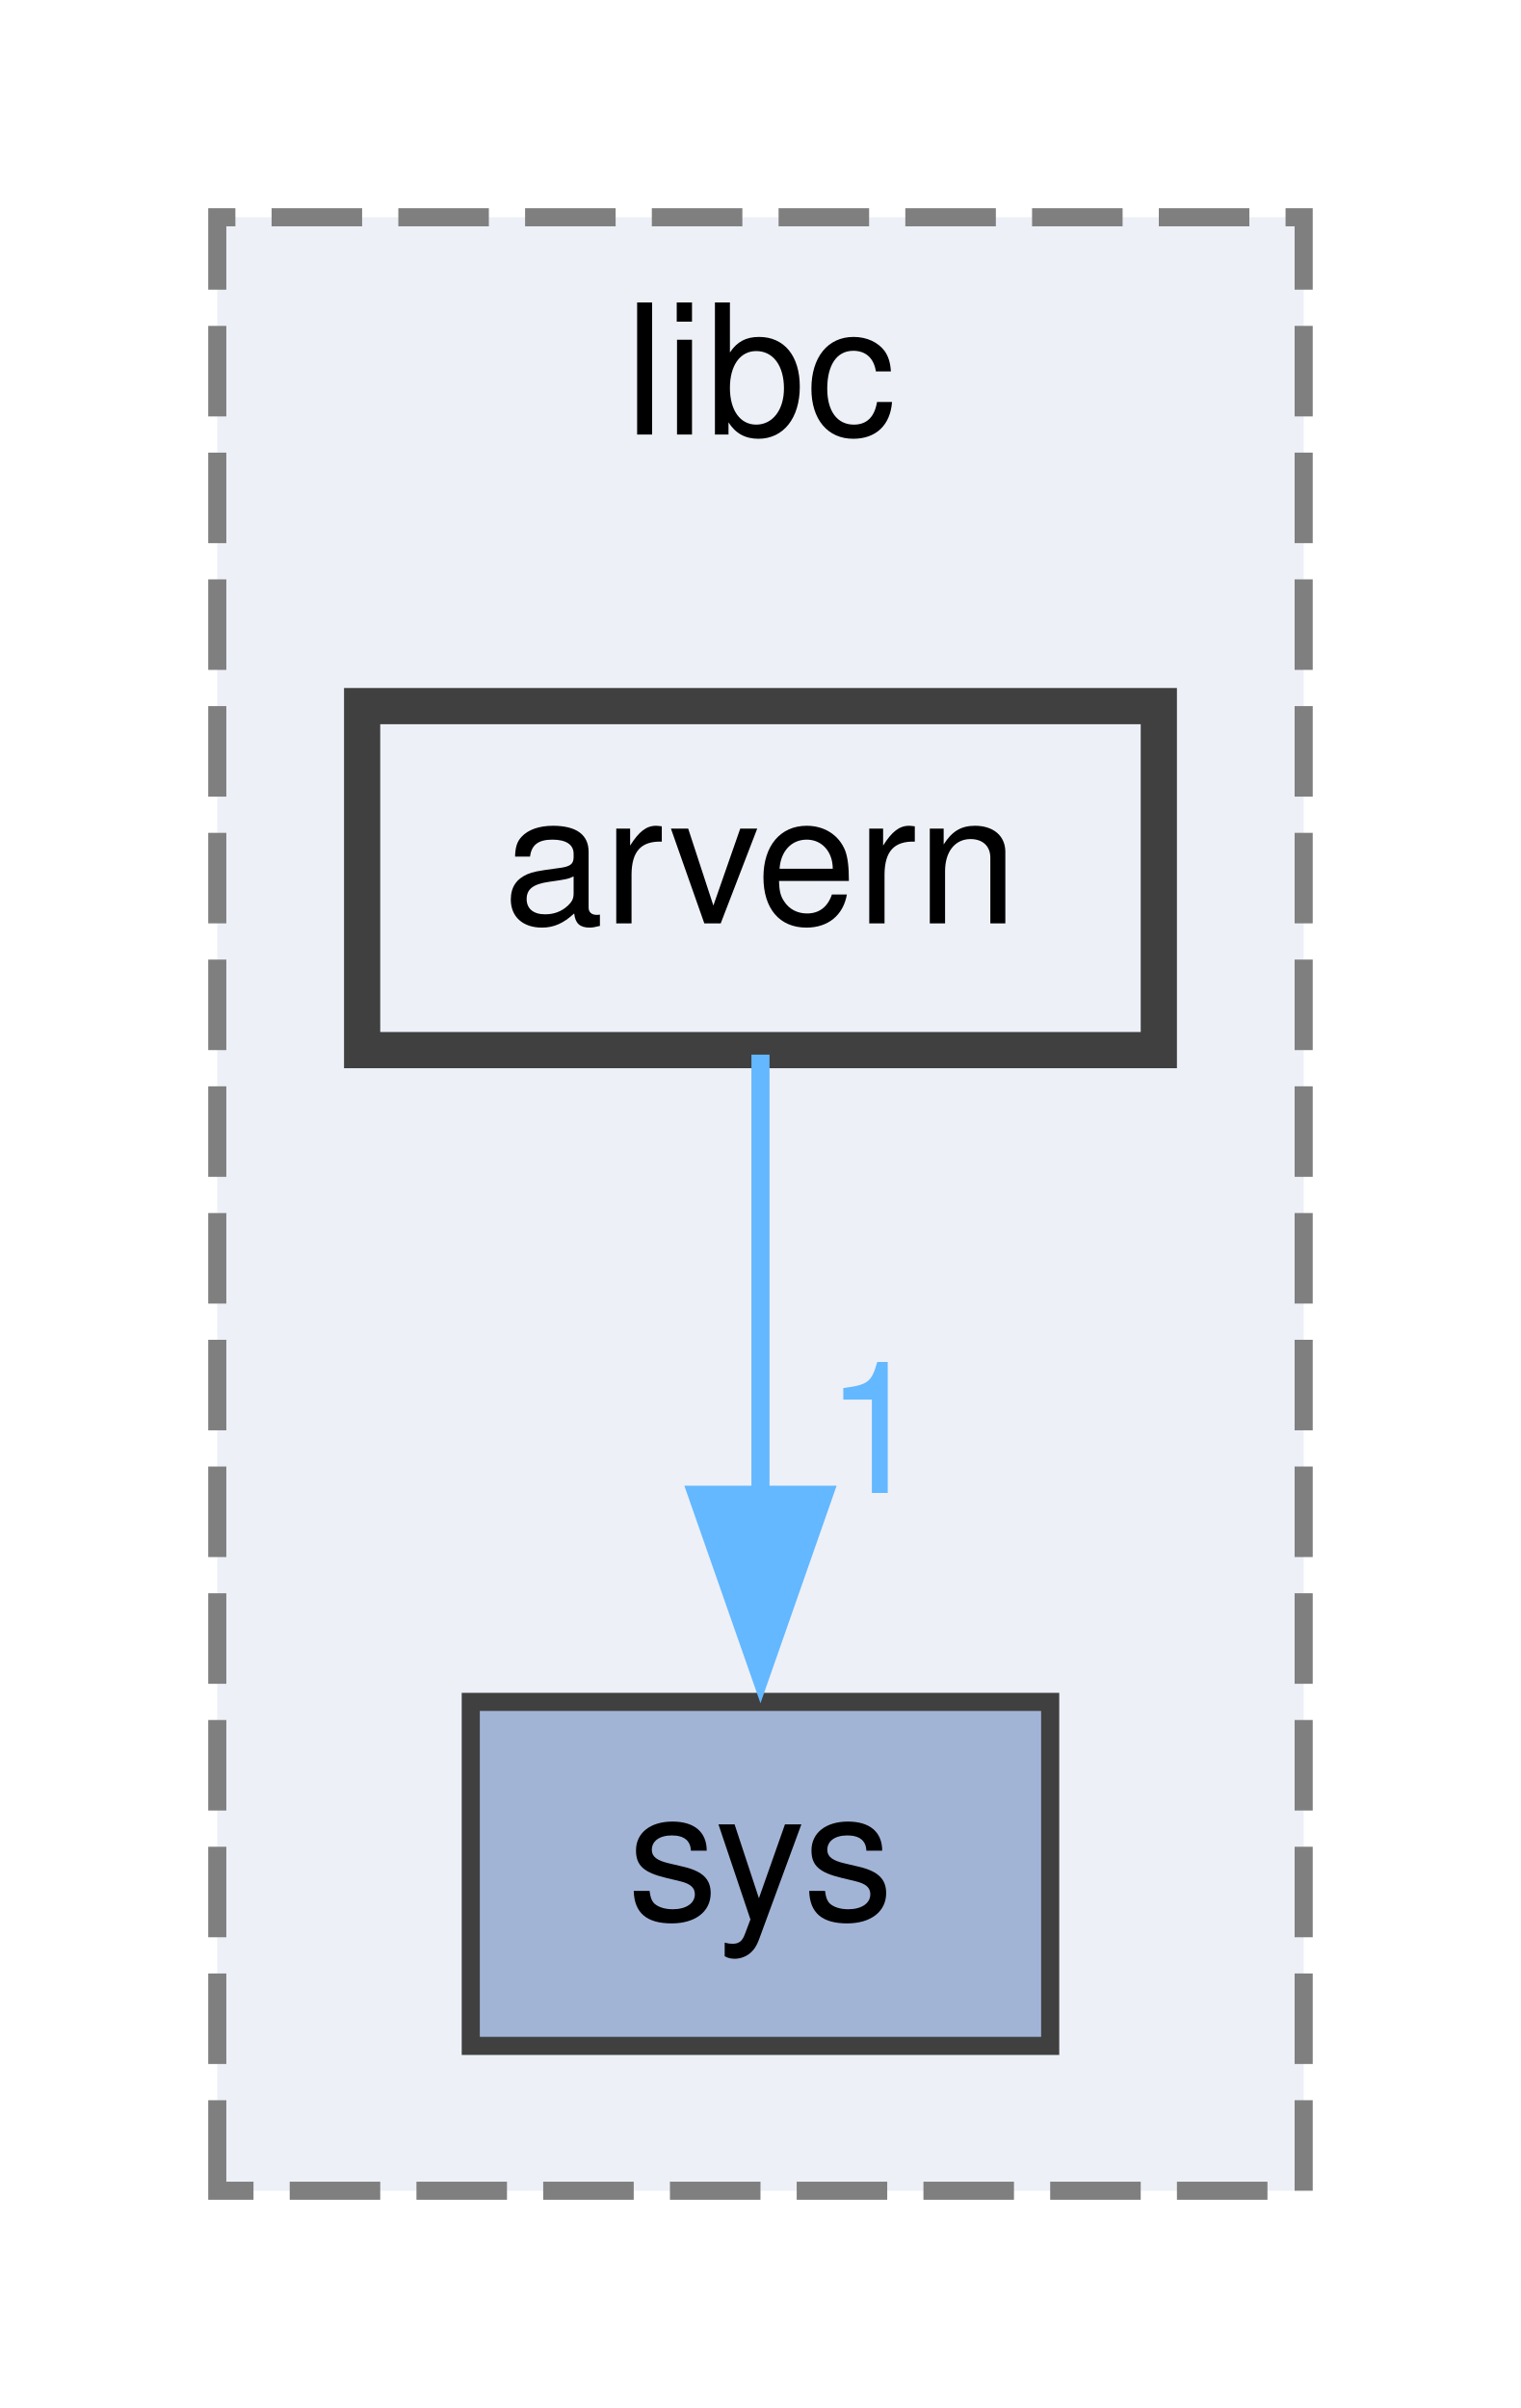
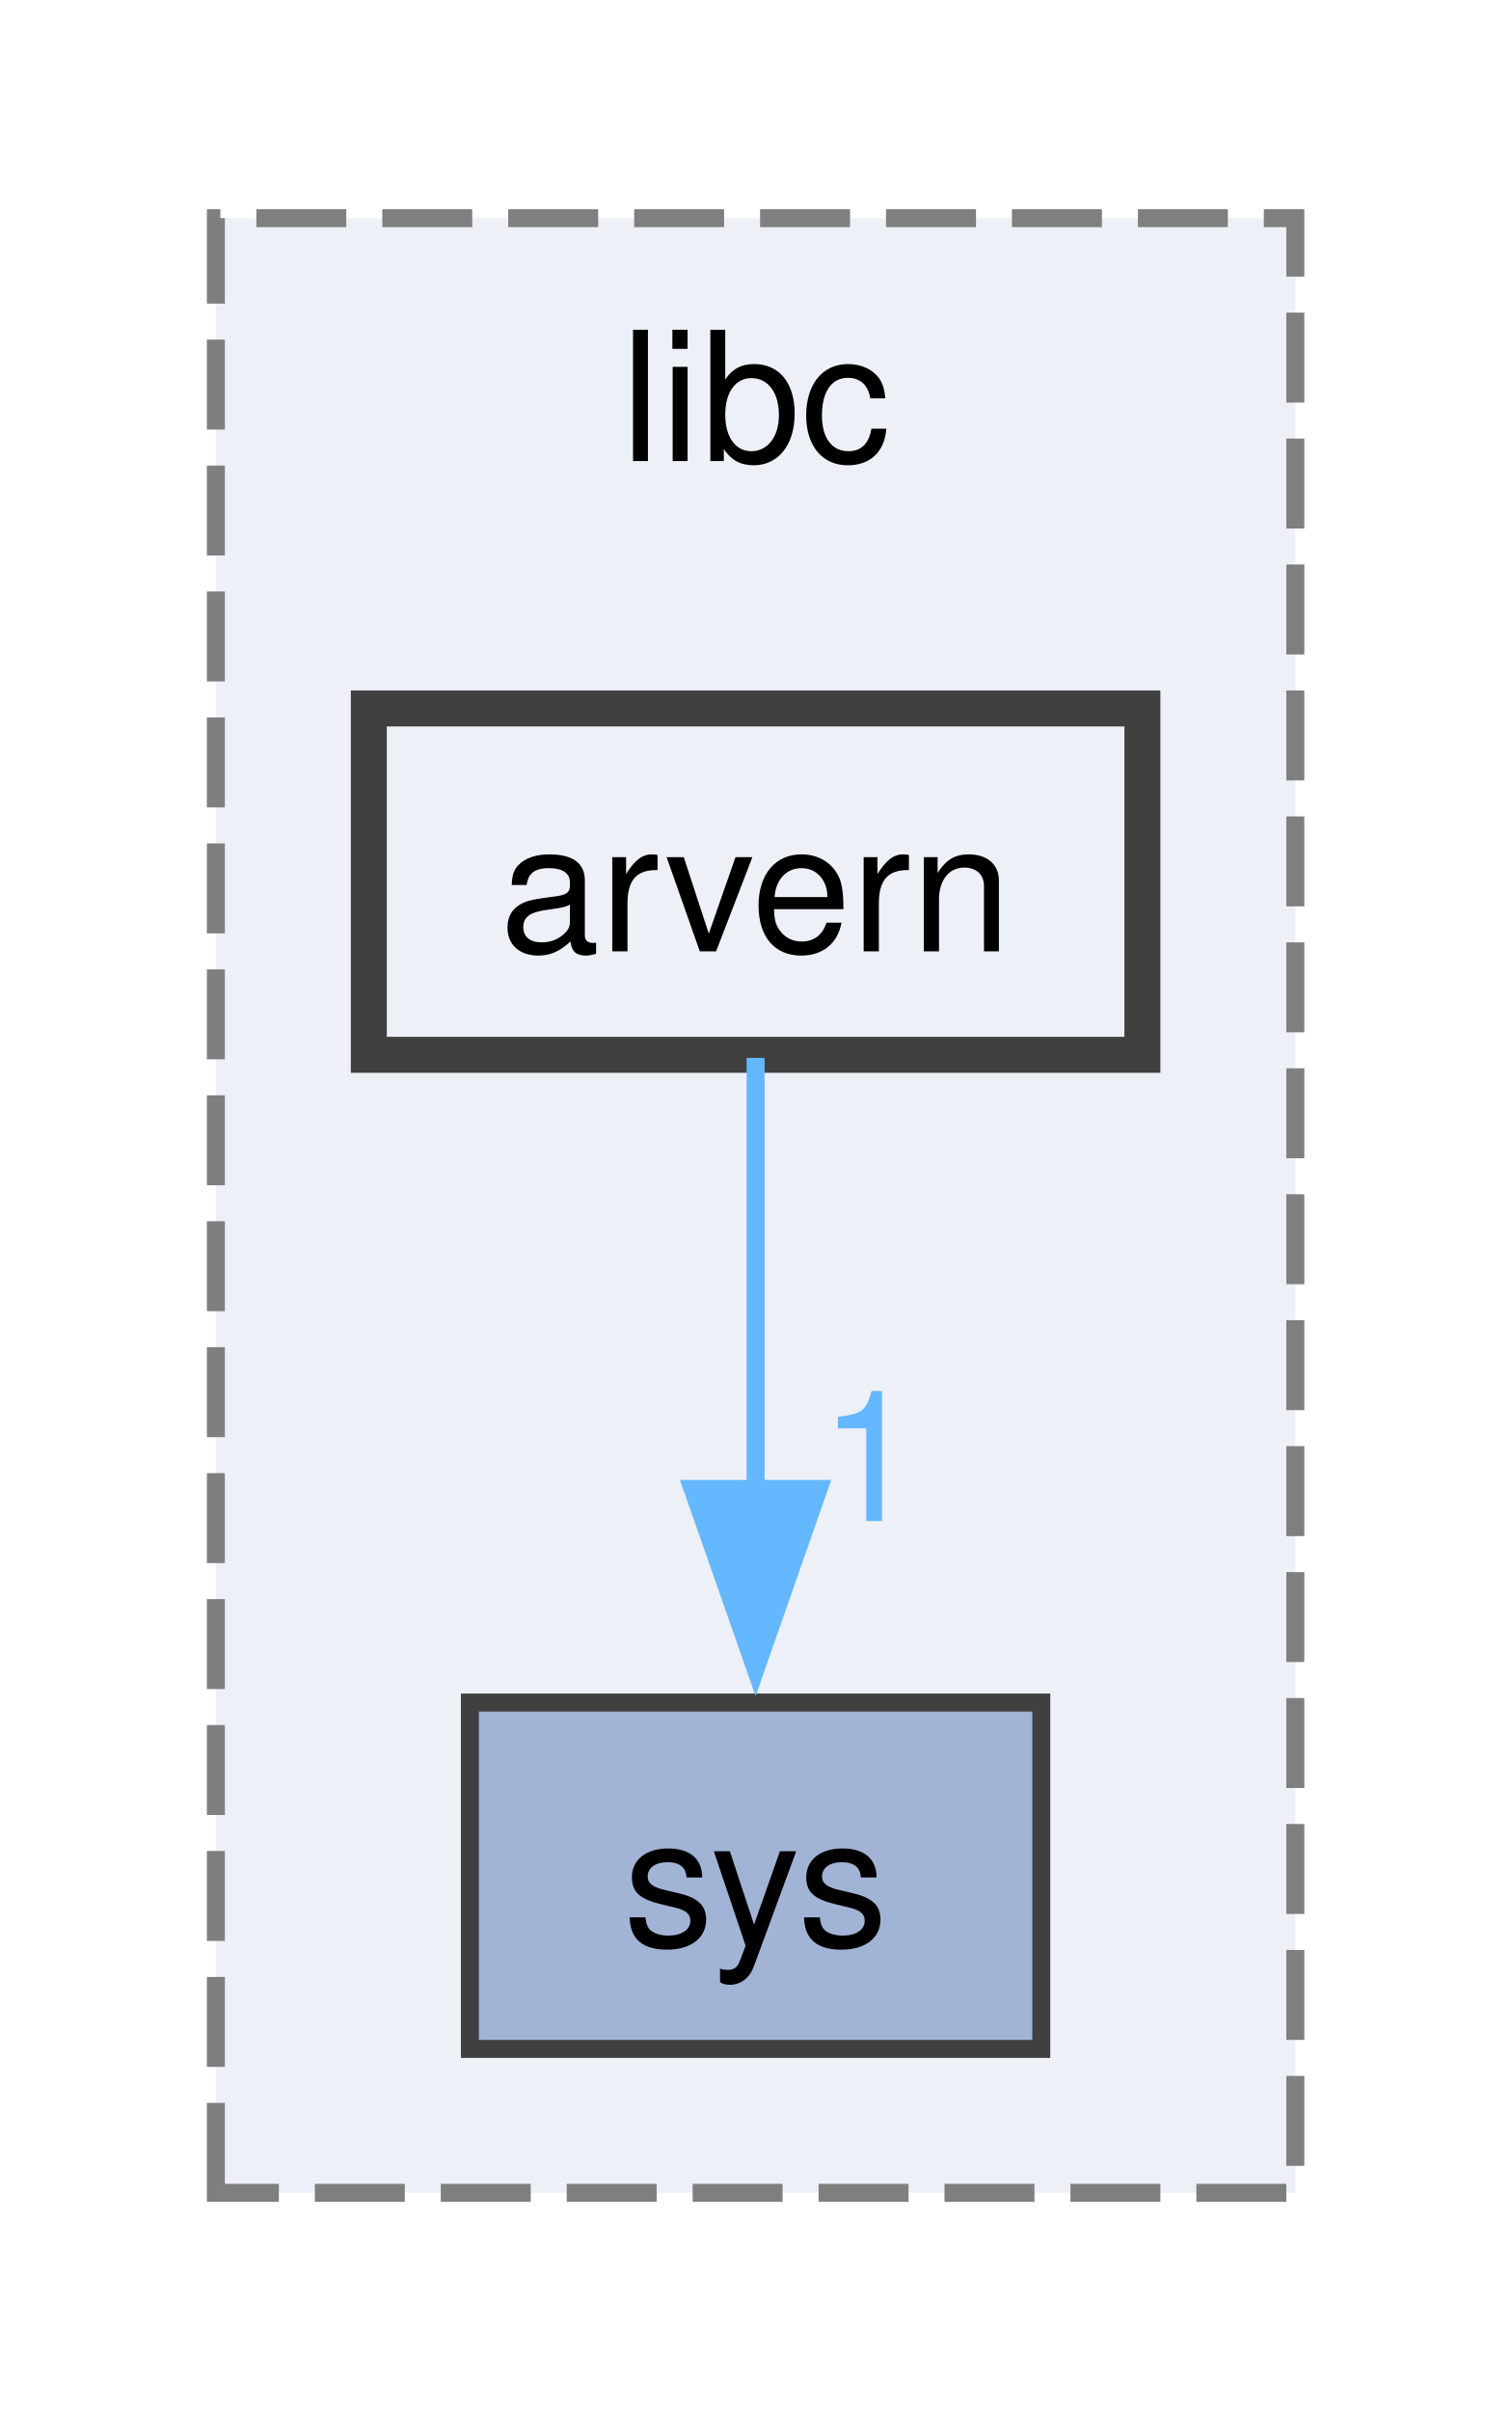
- <svg xmlns="http://www.w3.org/2000/svg" xmlns:xlink="http://www.w3.org/1999/xlink" width="84pt" height="133pt" viewBox="0.00 0.00 84.00 133.00">
-   <g id="graph0" class="graph" transform="scale(1 1) rotate(0) translate(4 129)">
+ <svg xmlns="http://www.w3.org/2000/svg" xmlns:xlink="http://www.w3.org/1999/xlink" width="84pt" height="134pt" viewBox="0.00 0.00 84.00 133.75">
+   <g id="graph0" class="graph" transform="scale(1 1) rotate(0) translate(4 129.75)">
    <g id="clust1" class="cluster">
      <g id="a_clust1">
        <a xlink:href="dir_f9f386f816a45f0ffce9eeb77a177fce.html" target="_top" xlink:title="libc">
-           <polygon fill="#edf0f7" stroke="#7f7f7f" stroke-dasharray="5,2" points="8,-8 8,-117 68,-117 68,-8 8,-8" />
-           <text text-anchor="middle" x="38" y="-105" font-family="Helvetica,sans-Serif" font-size="10.00">libc</text>
+           <polygon fill="#edf0f7" stroke="#7f7f7f" stroke-dasharray="5,2" points="8,-8 8,-117.75 68,-117.75 68,-8 8,-8" />
+           <text text-anchor="middle" x="38" y="-104.25" font-family="Helvetica,sans-Serif" font-size="10.00">libc</text>
        </a>
      </g>
    </g>
    <g id="node1" class="node">
      <g id="a_node1">
        <a xlink:href="dir_384e8044a4a3017e1583fef77edf0684.html" target="_top" xlink:title="sys">
-           <polygon fill="#a2b4d6" stroke="#404040" points="54,-35 22,-35 22,-16 54,-16 54,-35" />
-           <text text-anchor="middle" x="38" y="-23" font-family="Helvetica,sans-Serif" font-size="10.00">sys</text>
+           <polygon fill="#a2b4d6" stroke="#404040" points="53.88,-35.25 22.12,-35.25 22.12,-16 53.88,-16 53.88,-35.25" />
+           <text text-anchor="middle" x="38" y="-21.75" font-family="Helvetica,sans-Serif" font-size="10.00">sys</text>
        </a>
      </g>
    </g>
    <g id="node2" class="node">
      <g id="a_node2">
        <a xlink:href="dir_653c1a25392178c2d302b93665b057ba.html" target="_top" xlink:title="arvern">
-           <polygon fill="#edf0f7" stroke="#404040" stroke-width="2" points="60,-90 16,-90 16,-71 60,-71 60,-90" />
-           <text text-anchor="middle" x="38" y="-78" font-family="Helvetica,sans-Serif" font-size="10.00">arvern</text>
+           <polygon fill="#edf0f7" stroke="#404040" stroke-width="2" points="59.5,-90.5 16.5,-90.5 16.5,-71.25 59.5,-71.25 59.5,-90.5" />
+           <text text-anchor="middle" x="38" y="-77" font-family="Helvetica,sans-Serif" font-size="10.00">arvern</text>
        </a>
      </g>
    </g>
    <g id="edge1" class="edge">
      <g id="a_edge1">
        <a xlink:href="dir_000013_000066.html" target="_top">
-           <path fill="none" stroke="#63b8ff" d="M38,-70.75C38,-64.11 38,-54.73 38,-46.31" />
-           <polygon fill="#63b8ff" stroke="#63b8ff" points="41.5,-46.44 38,-36.44 34.5,-46.44 41.5,-46.44" />
+           <path fill="none" stroke="#63b8ff" d="M38,-71.08C38,-64.57 38,-55.42 38,-47.12" />
+           <polygon fill="#63b8ff" stroke="#63b8ff" points="41.5,-47.12 38,-37.12 34.5,-47.12 41.5,-47.12" />
        </a>
      </g>
      <g id="a_edge1-headlabel">
        <a xlink:href="dir_000013_000066.html" target="_top" xlink:title="1">
-           <text text-anchor="middle" x="44.34" y="-46.54" font-family="Helvetica,sans-Serif" font-size="10.00" fill="#63b8ff">1</text>
+           <text text-anchor="middle" x="44.34" y="-45.33" font-family="Helvetica,sans-Serif" font-size="10.00" fill="#63b8ff">1</text>
        </a>
      </g>
    </g>
  </g>
</svg>
